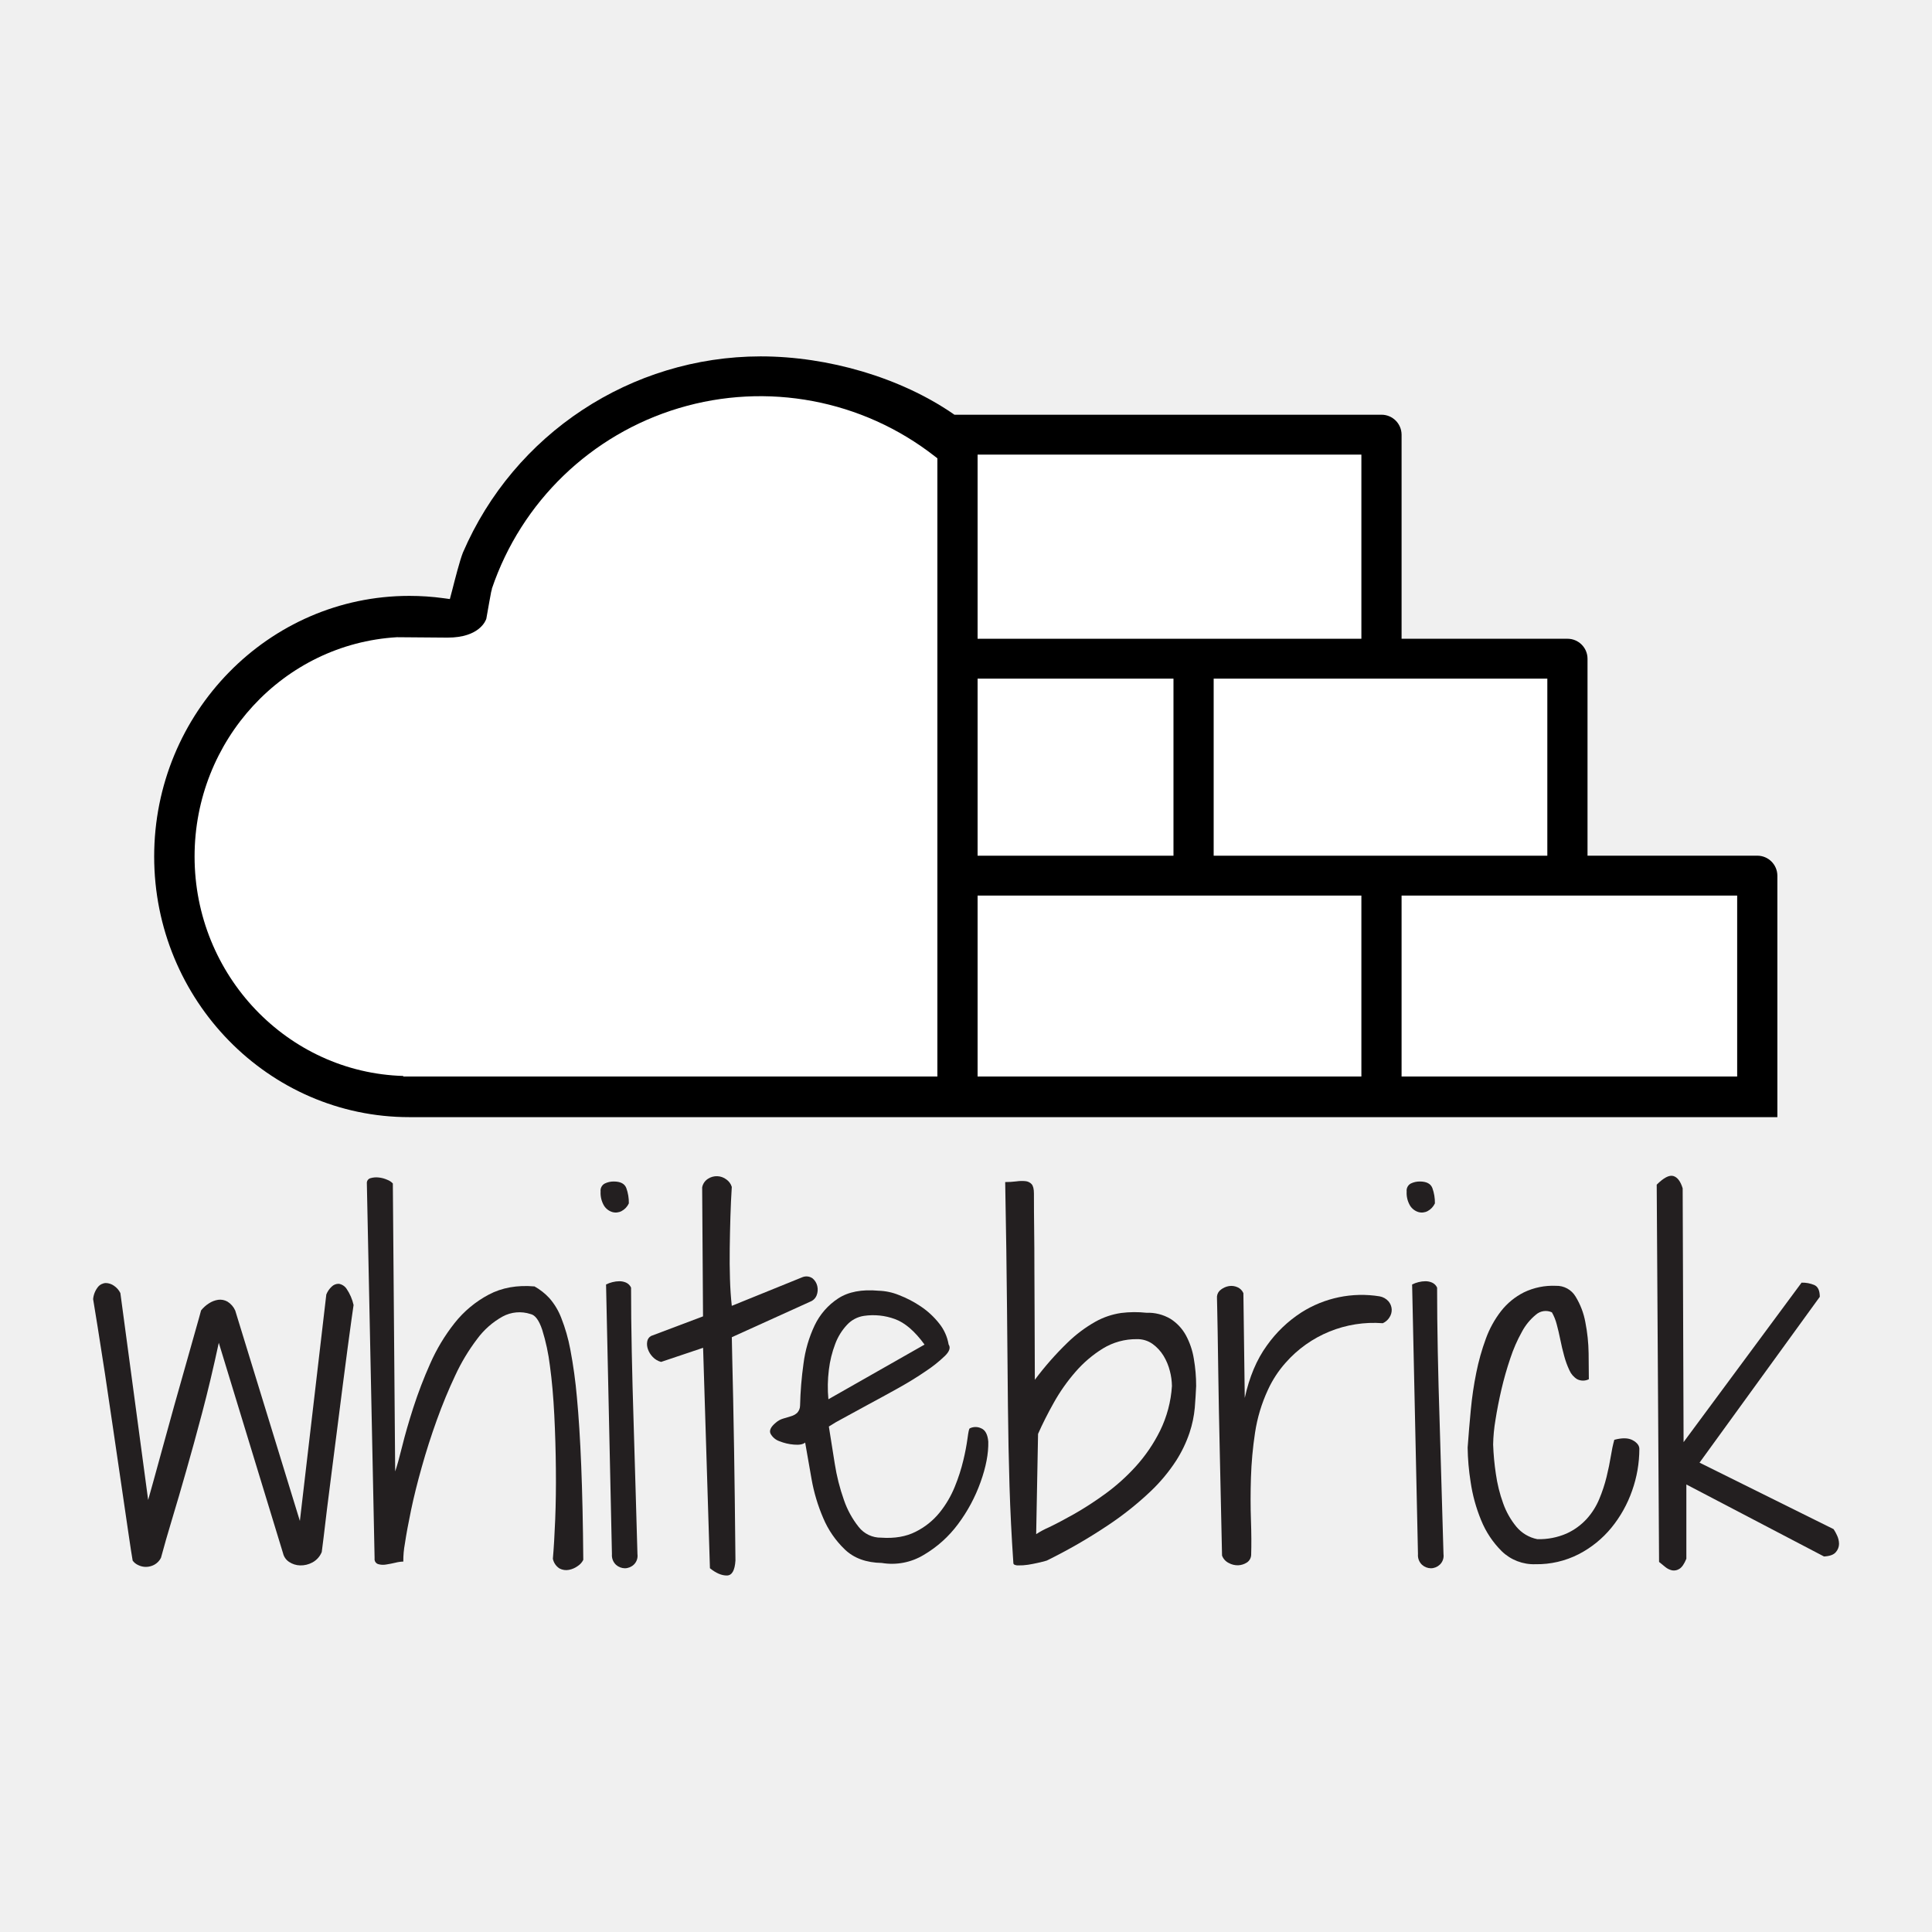
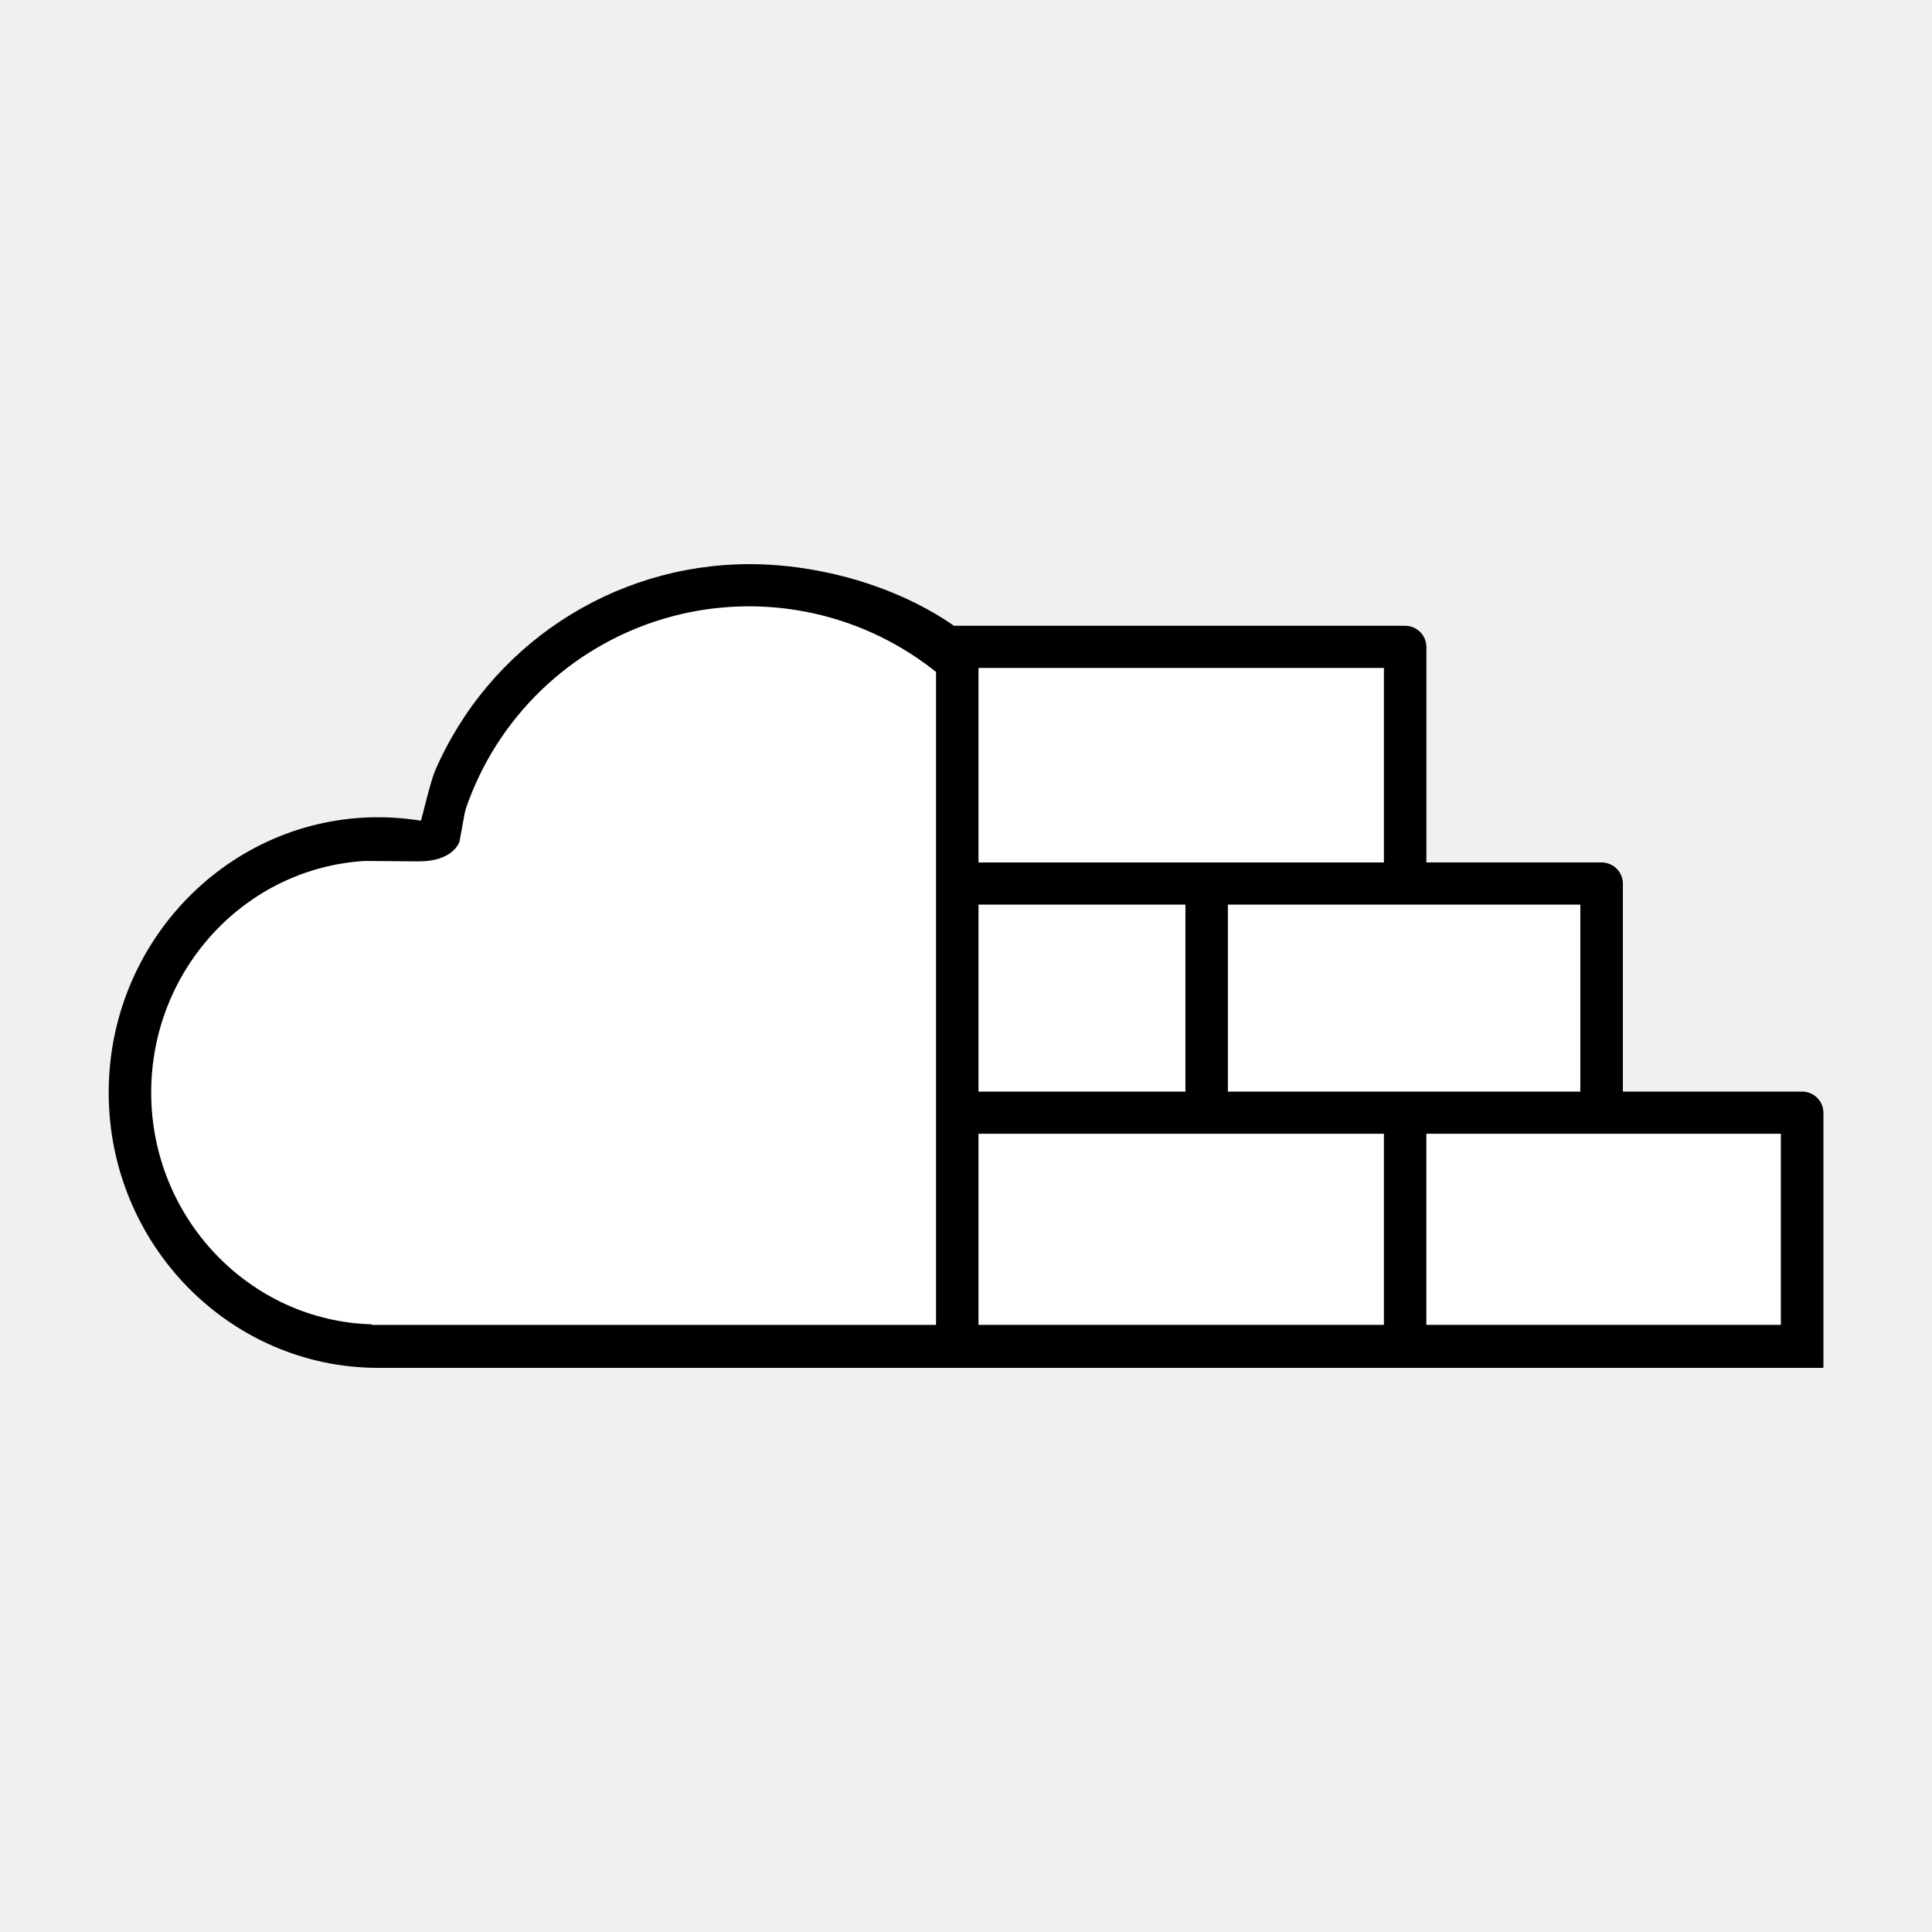
- <svg xmlns="http://www.w3.org/2000/svg" width="828.2" height="828.2" viewBox="0 0 828.2 828.2">
+ <svg xmlns="http://www.w3.org/2000/svg" width="1000" height="1000" viewBox="0 0 1000 1000">
  <g>
-     <path d="M175.46,478.89c-60.31,0-109.37-50.12-109.37-111.72s49.06-111.73,109.37-111.73a108.3,108.3,0,0,1,14.74,1l2.64.36,1-3.76c1.21-4.75,3.24-12.7,4.58-16.11A139.14,139.14,0,0,1,326,152.77c29.22,0,60,9.16,82.38,24.49l.76.52H592.2a8.6,8.6,0,0,1,8.62,8.55v87.49h71.1a8.58,8.58,0,0,1,8.61,8.55v84.44h72.76a8.6,8.6,0,0,1,8.62,8.55V478.89Z" />
-     <rect x="600.82" y="383.91" width="143.86" height="77.56" fill="#fff" />
-     <rect x="419.07" y="383.91" width="164.52" height="77.56" fill="#fff" />
-     <path d="M172.83,461.47h229v-265l-1.18-.92a121.47,121.47,0,0,0-189.8,56.83l0,.12,0,.12c0,.11-.12.48-.27,1l-.05.18-.05.29c-.19,1-1.14,6.12-2,11.13-.22.71-2.82,8.11-16.63,8.11l-21.61-.17h-.1c-48.63,2.88-86.73,44.15-86.73,94,0,51,39.9,92.64,89.48,94.08Z" fill="#fff" />
-     <rect x="520.27" y="290.92" width="143.03" height="75.9" fill="#fff" />
-     <rect x="419.07" y="290.92" width="83.97" height="75.9" fill="#fff" />
-     <rect x="419.07" y="194.88" width="164.52" height="78.94" fill="#fff" />
-     <g>
-       <path d="M56.87,669q-.59-3.33-1.85-12t-2.93-20q-1.67-11.33-3.52-24T45,588.9q-1.76-11.32-3.13-20t-1.95-12A9.74,9.74,0,0,1,42,551.69,4.58,4.58,0,0,1,45.35,550a6.29,6.29,0,0,1,3.51,1.17,8,8,0,0,1,2.74,3.13L63.51,643q.59-2.14,2.35-8.4t4-14.55q2.25-8.29,4.88-17.67l5-17.68q2.36-8.3,4.11-14.55c1.17-4.17,2-7,2.34-8.4a13.58,13.58,0,0,1,3.32-3,10,10,0,0,1,4-1.56,6.38,6.38,0,0,1,4,.78,8.57,8.57,0,0,1,3.32,3.81L128.55,652l11.33-97.08a9.14,9.14,0,0,1,2.25-3.32,4.18,4.18,0,0,1,3.12-1.27,5,5,0,0,1,3.32,2.15,20.18,20.18,0,0,1,3,6.94c-.13.78-.43,2.83-.88,6.15s-1,7.39-1.66,12.21S147.69,588,146.91,594s-1.56,12.11-2.34,18.36-1.57,12.37-2.35,18.36-1.46,11.39-2.05,16.21-1.07,8.88-1.46,12.2-.66,5.38-.78,6.16a8.84,8.84,0,0,1-4,4.49,10.55,10.55,0,0,1-5.27,1.27,8.85,8.85,0,0,1-4.69-1.47,6.09,6.09,0,0,1-2.63-3.71L93.79,575.62q-3.53,16.41-7.13,30t-6.84,24.9q-3.22,11.32-6,20.51T69,667.81a6.91,6.91,0,0,1-2.93,3,7.73,7.73,0,0,1-3.51.88,7.3,7.3,0,0,1-3.32-.78A5.85,5.85,0,0,1,56.87,669Z" fill="#231f20" />
-       <path d="M237,668.2q.59-6.65,1-16.8t.29-21.68q-.1-11.52-.68-23.15t-1.86-21a87.16,87.16,0,0,0-3.32-15.53q-2.06-6.15-5-6.74a15.15,15.15,0,0,0-12,1.08A34.11,34.11,0,0,0,204.53,574a84.14,84.14,0,0,0-9.38,15.62q-4.29,9.09-7.91,19.14t-6.44,20.12q-2.84,10.06-4.59,18.46t-2.64,14.35a40.22,40.22,0,0,0-.68,7.72,15.09,15.09,0,0,0-3.42.49c-1.37.32-2.7.58-4,.78a7.33,7.33,0,0,1-3.42-.2,2.25,2.25,0,0,1-1.47-2.44l-3.32-160.74a2.12,2.12,0,0,1,1.57-2.25,8.87,8.87,0,0,1,3.51-.29,12,12,0,0,1,3.71,1,6.13,6.13,0,0,1,2.35,1.56l1,123.44q1.17-3.33,3-10.75t4.78-16.6a188.18,188.18,0,0,1,7.23-18.85,79.66,79.66,0,0,1,10.45-17.38,46.26,46.26,0,0,1,14.65-12.21q8.49-4.49,19.63-3.51a25.87,25.87,0,0,1,6.35,5,28.15,28.15,0,0,1,5.07,8.4,73.59,73.59,0,0,1,3.91,13.57,205.25,205.25,0,0,1,2.83,20.51q1.17,12.3,1.86,29.49t.88,40.24a6.65,6.65,0,0,1-2.35,2.63,9.39,9.39,0,0,1-3.81,1.66,6.16,6.16,0,0,1-4-.58A6.43,6.43,0,0,1,237,668.2Z" fill="#231f20" />
-       <path d="M257.46,510.77a3.42,3.42,0,0,1,1.76-3.41,8.53,8.53,0,0,1,3.9-.88c2.86,0,4.66.94,5.37,2.83a18.3,18.3,0,0,1,1.08,6.54,7.09,7.09,0,0,1-3.13,3.32,5.32,5.32,0,0,1-4,.39,6.42,6.42,0,0,1-3.52-2.73A10.73,10.73,0,0,1,257.46,510.77Zm2.34,39.85a13.23,13.23,0,0,1,2.74-1,12.46,12.46,0,0,1,3-.39,7.19,7.19,0,0,1,2.84.59,4.3,4.3,0,0,1,2.14,2.15q0,12.69.3,27.44t.78,29.88q.48,15.13.88,29.78t.78,27.15a5.22,5.22,0,0,1-1.56,4.5,5.67,5.67,0,0,1-3.81,1.56,5.82,5.82,0,0,1-3.81-1.47,5.63,5.63,0,0,1-1.76-4.59Z" fill="#231f20" />
-       <path d="M301.4,577.77l-18,6.05a7.53,7.53,0,0,1-3.61-2.15,9,9,0,0,1-2.05-3.32,6.51,6.51,0,0,1-.29-3.32,3.26,3.26,0,0,1,1.66-2.34l22.26-8.4L301,509a5.56,5.56,0,0,1,2.54-3.71,6.83,6.83,0,0,1,7.81.29,6,6,0,0,1,2.35,3.22q-.39,6.06-.59,12.79t-.29,13.48q-.1,6.74.1,13.09c.12,4.23.39,8.1.78,11.62L344,547.49a4.57,4.57,0,0,1,4.3.49,6,6,0,0,1,2.05,3.32,6.63,6.63,0,0,1-.29,4A4.76,4.76,0,0,1,347.3,558l-33.59,15.23q0,2,.19,9.28t.39,17.29q.19,10,.39,21.29t.3,21.28q.09,10,.19,17.29c.07,4.88.1,8,.1,9.28q-.39,6.43-3.71,6.44c-2.22,0-4.62-1-7.23-3.12Z" fill="#231f20" />
-       <path d="M345.15,618.39c-.91.78-2.51,1.08-4.78.88a21,21,0,0,1-6.25-1.46,6.87,6.87,0,0,1-3.81-3.23c-.65-1.36.13-3,2.34-4.78a8.06,8.06,0,0,1,3-1.66l3.32-1a6.84,6.84,0,0,0,2.74-1.46,4.66,4.66,0,0,0,1.26-3.13,155.7,155.7,0,0,1,1.47-18,54.39,54.39,0,0,1,4.78-16.4,28.43,28.43,0,0,1,10.06-11.53q6.54-4.29,17.29-3.32a25.06,25.06,0,0,1,8.79,1.86,46,46,0,0,1,9.37,4.88,34.51,34.51,0,0,1,7.82,7.23,19.49,19.49,0,0,1,4.1,9.08q1.36,2-1.57,4.88a57.21,57.21,0,0,1-8.2,6.54q-5.27,3.63-11.91,7.33t-12.8,7L361.36,608a68.9,68.9,0,0,0-6.05,3.52q1.17,7.61,2.54,16a86.32,86.32,0,0,0,3.9,15.43,38.64,38.64,0,0,0,6.35,11.62,12,12,0,0,0,9.67,4.59q8.6.59,14.75-2.54a30.92,30.92,0,0,0,10.25-8.2,43.89,43.89,0,0,0,6.54-11.13A77.31,77.31,0,0,0,413,625.81a93.83,93.83,0,0,0,1.76-9.27c.33-2.54.62-3.94.88-4.2a5.57,5.57,0,0,1,4.88-.1q2.74,1.08,3.13,5.76.19,7.62-3.32,17.38a68.47,68.47,0,0,1-9.67,18A49.4,49.4,0,0,1,396,666.54,26.32,26.32,0,0,1,378,670q-10-.18-15.82-5.76a40.3,40.3,0,0,1-9.28-13.47,75,75,0,0,1-5-16.7Q346.31,625.23,345.15,618.39Zm51.18-42q-6.25-8.6-12.7-10.94a27.12,27.12,0,0,0-13.28-1.37,12.34,12.34,0,0,0-7.23,3.81,24.48,24.48,0,0,0-5.08,8.21,46.52,46.52,0,0,0-2.73,11.13,58.14,58.14,0,0,0-.2,12.6Z" fill="#231f20" />
-       <path d="M434.41,670.15Q433.24,653,432.75,637t-.68-34.57q-.19-18.55-.39-41.61t-.78-54.1a38,38,0,0,0,4.78-.29,15.91,15.91,0,0,1,3.91-.1,4.09,4.09,0,0,1,2.63,1.27c.65.72,1,2.05,1,4q0,8,.1,15.52t.1,16.51q0,9,.09,20.5t.1,27.35a131.5,131.5,0,0,1,14-15.92,57.91,57.91,0,0,1,12-9,32.07,32.07,0,0,1,11-3.72,46.76,46.76,0,0,1,10.84-.09,18.84,18.84,0,0,1,10.35,2.63,19.45,19.45,0,0,1,6.55,7,31.69,31.69,0,0,1,3.41,10.05,68.07,68.07,0,0,1,1,11.72q-.19,4.3-.58,9.28a47.67,47.67,0,0,1-2.25,10.74,54.43,54.43,0,0,1-5.76,12,72.78,72.78,0,0,1-11,13.19,135.45,135.45,0,0,1-18,14.35A226.5,226.5,0,0,1,448.67,669a69.87,69.87,0,0,1-7.91,1.76,24.36,24.36,0,0,1-4.3.29,3.53,3.53,0,0,1-1.76-.39A.84.84,0,0,1,434.41,670.15Zm9.77-12.5a38,38,0,0,1,5.47-2.93q4.49-2.15,10.74-5.66a142.45,142.45,0,0,0,13.28-8.6,85.76,85.76,0,0,0,13.18-11.81,67.18,67.18,0,0,0,10.45-15.34,50.82,50.82,0,0,0,5.08-19.14,26.51,26.51,0,0,0-.88-6.44,23.52,23.52,0,0,0-2.73-6.55,17.62,17.62,0,0,0-4.69-5.07,11.18,11.18,0,0,0-6.74-2.05,27.31,27.31,0,0,0-14.55,4A50.87,50.87,0,0,0,461,588.12a78.22,78.22,0,0,0-9.27,13.18q-4,7.14-6.74,13.38Z" fill="#231f20" />
-       <path d="M523.86,666.83q-.58-27-1-45.7t-.59-31.06q-.19-12.3-.29-19.24c-.07-4.62-.13-8-.2-10.25s-.09-3.55-.09-4v-.87a4.09,4.09,0,0,1,1.75-2.93,7.66,7.66,0,0,1,3.42-1.47,6.34,6.34,0,0,1,3.61.49,4.82,4.82,0,0,1,2.54,2.54l.59,44.92q2.93-13.47,9.47-22.46a54,54,0,0,1,14.75-14.16,48.15,48.15,0,0,1,33.59-6.93,6.66,6.66,0,0,1,3.81,2.14,5.86,5.86,0,0,1,1.37,3.42,5.81,5.81,0,0,1-1,3.52,6.42,6.42,0,0,1-2.83,2.44,50.33,50.33,0,0,0-41.7,17,46.66,46.66,0,0,0-7.52,11.53A67.42,67.42,0,0,0,538,614.19a161.62,161.62,0,0,0-1.75,19.24q-.3,9.57,0,18.16t.09,15a4.07,4.07,0,0,1-1.85,3.23A7.49,7.49,0,0,1,530.8,671a7.92,7.92,0,0,1-4.1-1A5.73,5.73,0,0,1,523.86,666.83Z" fill="#231f20" />
-       <path d="M603,510.77a3.43,3.43,0,0,1,1.75-3.41,8.61,8.61,0,0,1,3.91-.88q4.29,0,5.37,2.83a18.52,18.52,0,0,1,1.08,6.54,7.14,7.14,0,0,1-3.13,3.32,5.32,5.32,0,0,1-4,.39,6.42,6.42,0,0,1-3.52-2.73A10.64,10.64,0,0,1,603,510.77Zm2.34,39.85a13.35,13.35,0,0,1,2.73-1,12.47,12.47,0,0,1,3-.39,7.11,7.11,0,0,1,2.83.59,4.28,4.28,0,0,1,2.15,2.15q0,12.69.29,27.44t.79,29.88q.48,15.13.87,29.78t.79,27.15a5.22,5.22,0,0,1-1.57,4.5,5.63,5.63,0,0,1-3.81,1.56,5.81,5.81,0,0,1-3.8-1.47,5.6,5.6,0,0,1-1.76-4.59Z" fill="#231f20" />
-       <path d="M629.14,620.54q.58-8,1.36-16.21a151.25,151.25,0,0,1,2.35-15.92,97.4,97.4,0,0,1,4.1-14.55A43.35,43.35,0,0,1,643.49,562a29,29,0,0,1,9.77-8A28.63,28.63,0,0,1,667,551.2a9.42,9.42,0,0,1,8.4,4.59,31.86,31.86,0,0,1,4.2,11A74.17,74.17,0,0,1,681,580.11q.1,6.84.1,11.13a5.56,5.56,0,0,1-5,0,8.39,8.39,0,0,1-3.32-3.81,36.24,36.24,0,0,1-2.25-6.15c-.65-2.34-1.2-4.69-1.66-7s-1-4.56-1.56-6.64a20.88,20.88,0,0,0-2.05-5.08,6.36,6.36,0,0,0-6.84,1,24,24,0,0,0-6,7.32,64.45,64.45,0,0,0-5,11.43q-2.25,6.65-3.81,13.38t-2.54,13a70.16,70.16,0,0,0-1,10.54,110.21,110.21,0,0,0,1.17,12.6,62.78,62.78,0,0,0,3.12,12.6A33.35,33.35,0,0,0,650,654.43a15.62,15.62,0,0,0,9,5.37,29.34,29.34,0,0,0,12.6-2.44,26.66,26.66,0,0,0,8.59-6.25,29.68,29.68,0,0,0,5.37-8.5,64.39,64.39,0,0,0,3.13-9.47q1.17-4.78,1.85-9a63.25,63.25,0,0,1,1.47-6.93q5.07-1.37,7.91.19c1.88,1.05,2.83,2.28,2.83,3.72A53.64,53.64,0,0,1,699.65,639a52.31,52.31,0,0,1-8.89,15.91,44.51,44.51,0,0,1-14,11.33,39.28,39.28,0,0,1-18.55,4.3A19.75,19.75,0,0,1,643.79,665a39.72,39.72,0,0,1-8.89-13.38,68.93,68.93,0,0,1-4.49-16.4A102.15,102.15,0,0,1,629.14,620.54Z" fill="#231f20" />
-       <path d="M710.19,507.84q4.5-4.48,7.13-3.71c1.76.52,3.09,2.28,4,5.28l.39,108.79,50.58-68.36a13,13,0,0,1,5.57,1.07q2.24,1.08,2.24,5L728.55,627,786,655.5a16.81,16.81,0,0,1,1.47,2.64,8.69,8.69,0,0,1,.88,3.71,5.43,5.43,0,0,1-1.37,3.51c-.91,1.11-2.61,1.73-5.08,1.86l-59-30.86V668.2q-1.36,3.31-2.93,4.29a4.33,4.33,0,0,1-3.13.69,6.9,6.9,0,0,1-3-1.47c-1-.78-1.86-1.49-2.64-2.15Z" fill="#231f20" />
-     </g>
+     <path d="M195.75,708c-76.92,0-139.49-63.93-139.49-142.5S118.83,423,195.75,423a139.25,139.25,0,0,1,18.8,1.3l3.37.47,1.23-4.8c1.54-6.06,4.12-16.2,5.84-20.55A177.44,177.44,0,0,1,387.72,292c37.27,0,76.55,11.68,105.07,31.23l1,.67H727.29a11,11,0,0,1,11,10.9V446.41H829a11,11,0,0,1,11,10.9V565h92.8a11,11,0,0,1,11,10.9V708Z" />
+     <rect x="738.28" y="586.83" width="183.49" height="98.92" fill="#fff" />
+     <rect x="506.47" y="586.83" width="209.84" height="98.92" fill="#fff" />
+     <path d="M192.4,685.75H484.49V347.8L483,346.62a154.93,154.93,0,0,0-242.07,72.49l0,.15,0,.16c0,.13-.16.6-.36,1.29l-.06.24-.06.36c-.25,1.32-1.46,7.81-2.59,14.2-.28.91-3.59,10.34-21.21,10.34L189,445.63h-.12c-62,3.67-110.62,56.31-110.62,119.84,0,65,50.9,118.16,114.13,120Z" fill="#fff" />
+     <rect x="635.55" y="468.22" width="182.42" height="96.8" fill="#fff" />
+     <rect x="506.47" y="468.22" width="107.1" height="96.8" fill="#fff" />
+     <rect x="506.47" y="345.73" width="209.84" height="100.68" fill="#fff" />
  </g>
</svg>
